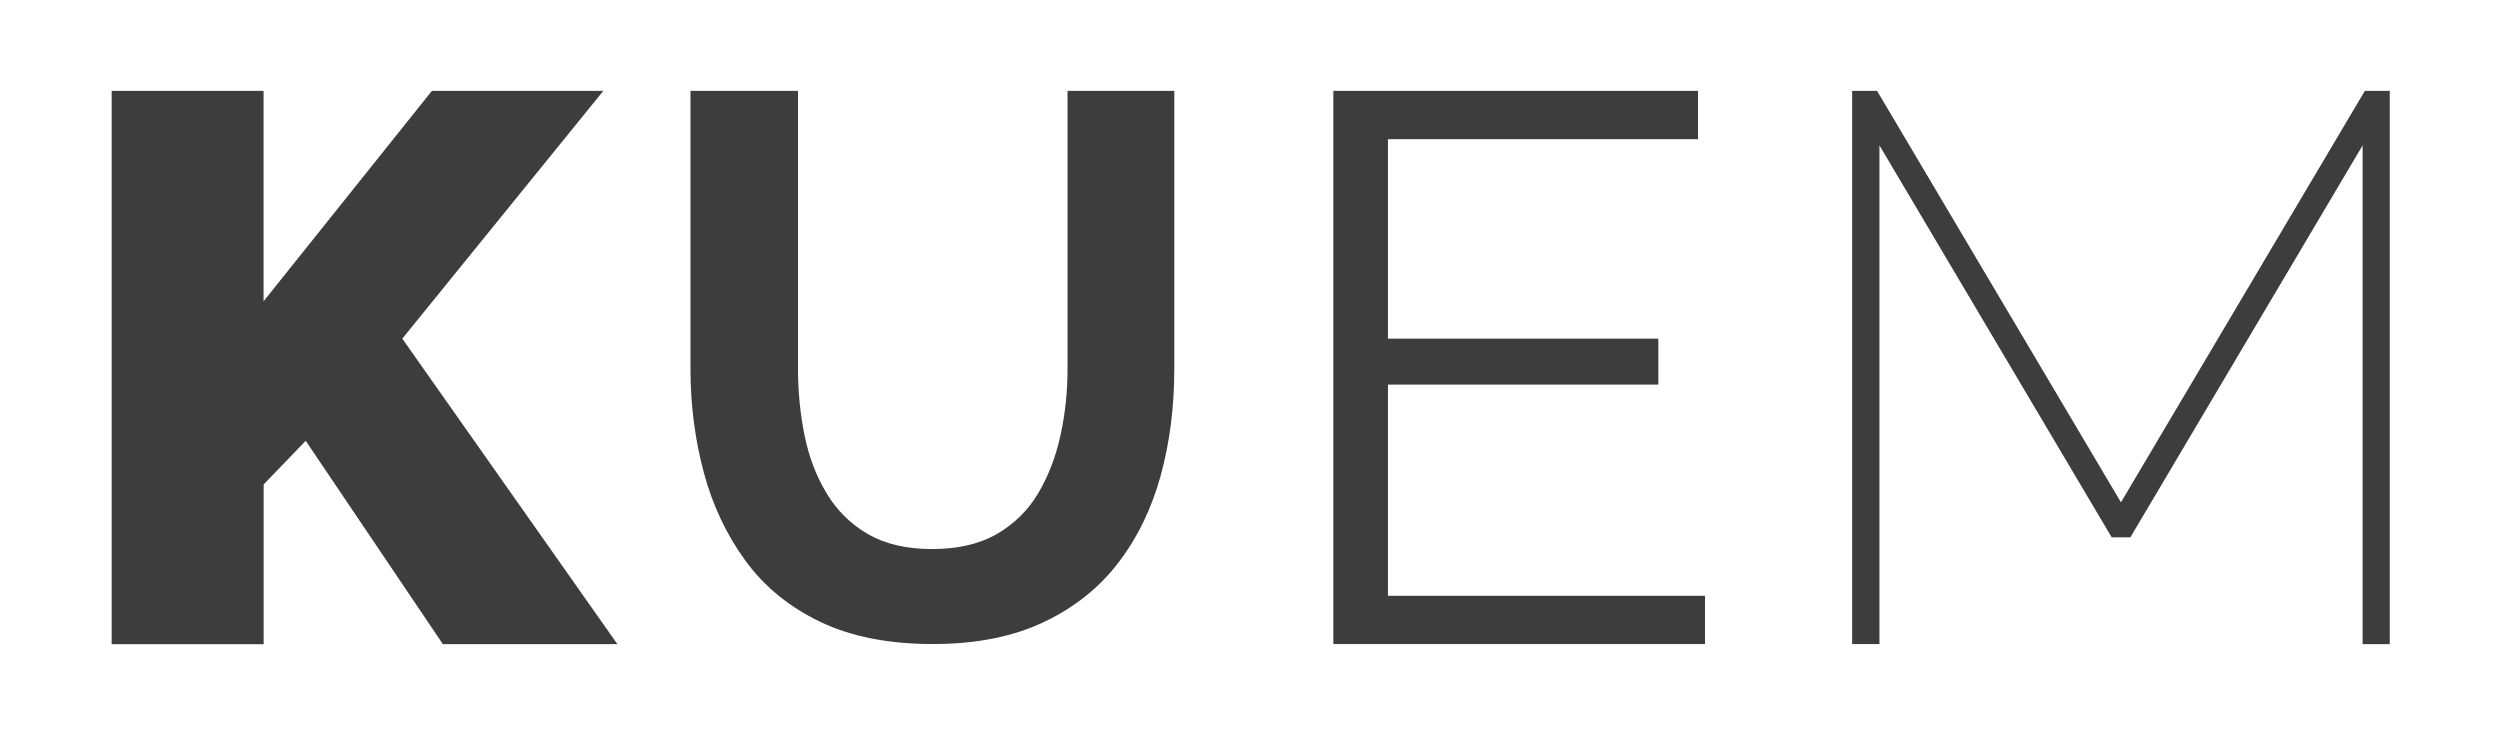
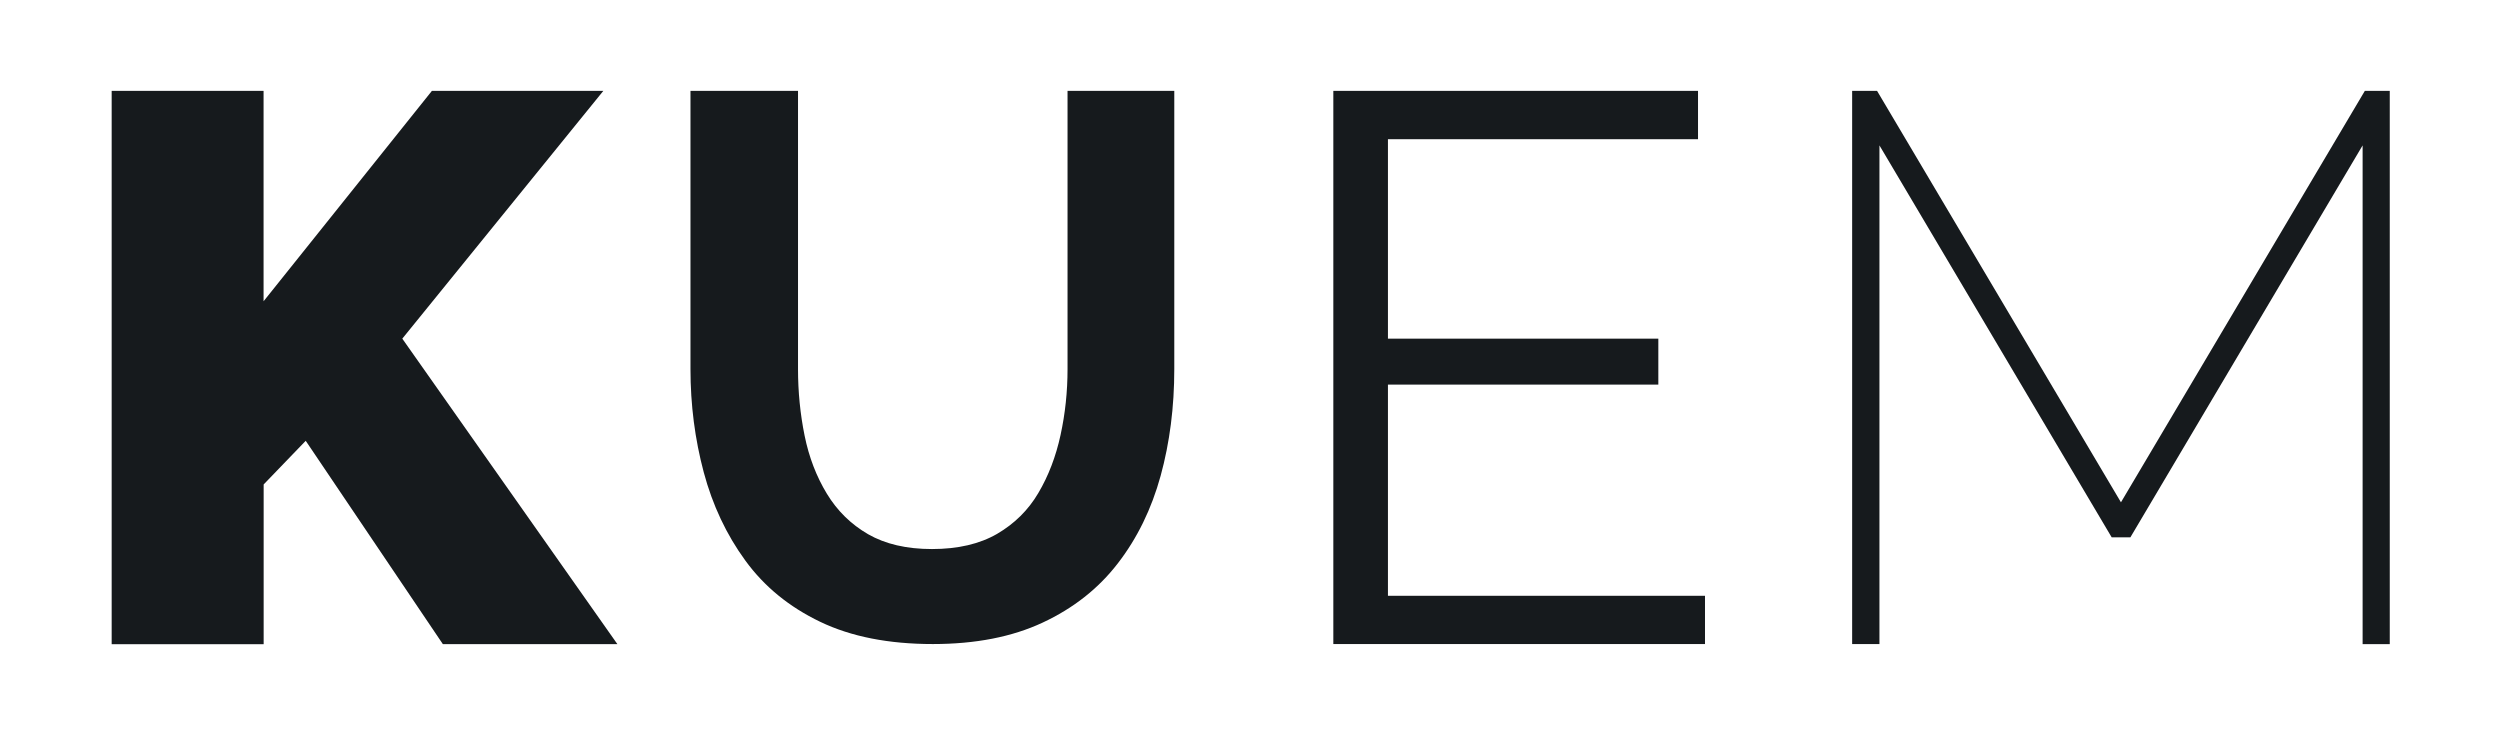
<svg xmlns="http://www.w3.org/2000/svg" viewBox="55 60 315 95">
-   <path d="M69.07,141.15V71.45h19.14v26.51l21.21-26.51h21.6l-25.33,31.22l27.1,38.49h-21.99l-17.28-25.62l-5.3,5.5v20.13H69.07z" fill="#3D3D3D" />
-   <path d="M172.54,141.15c-5.56,0-10.29-0.93-14.19-2.8c-3.9-1.87-7.04-4.43-9.43-7.71c-2.39-3.27-4.14-6.99-5.25-11.14c-1.11-4.16-1.67-8.49-1.67-13.01V71.45h13.55v35.05c0,2.88,0.28,5.68,0.83,8.39c0.55,2.72,1.49,5.15,2.8,7.31c1.31,2.16,3.04,3.86,5.2,5.11c2.16,1.24,4.84,1.87,8.05,1.87c3.27,0,6-0.64,8.2-1.91c2.19-1.28,3.93-2.99,5.2-5.15c1.28-2.16,2.21-4.6,2.8-7.31c0.59-2.71,0.88-5.48,0.88-8.3V71.45h13.45v35.05c0,4.78-0.57,9.26-1.72,13.45c-1.15,4.19-2.95,7.87-5.4,11.04c-2.45,3.18-5.61,5.66-9.47,7.46C182.52,140.25,177.91,141.15,172.54,141.15z" fill="#3D3D3D" />
-   <path d="M269.83,135.06v6.09H223V71.45h45.95v6.09h-39.07v25.13h34.07v5.79h-34.07v26.61H269.83z" fill="#3D3D3D" />
-   <path d="M352.69,141.15V78.32l-29.26,49.38h-2.36l-29.26-49.38v62.83h-3.44V71.45h3.14l30.73,51.84l30.73-51.84h3.14v69.71H352.69z" fill="#3D3D3D" />
+   <path d="M69.07,141.15V71.45h19.14v26.51l21.21-26.51h21.6l-25.33,31.22l27.1,38.49h-21.99l-17.28-25.62l-5.3,5.5v20.13H69.07z" fill="#161A1D" />
+   <path d="M172.54,141.15c-5.56,0-10.29-0.93-14.19-2.8c-3.9-1.87-7.04-4.43-9.43-7.71c-2.39-3.27-4.14-6.99-5.25-11.14c-1.11-4.16-1.67-8.49-1.67-13.01V71.45h13.55v35.05c0,2.88,0.28,5.68,0.83,8.39c0.55,2.72,1.49,5.15,2.8,7.31c1.31,2.16,3.04,3.86,5.2,5.11c2.16,1.24,4.84,1.87,8.05,1.87c3.27,0,6-0.64,8.2-1.91c2.19-1.28,3.93-2.99,5.2-5.15c1.28-2.16,2.21-4.6,2.8-7.31c0.59-2.71,0.88-5.48,0.88-8.3V71.45h13.45v35.05c0,4.78-0.57,9.26-1.72,13.45c-1.15,4.19-2.95,7.87-5.4,11.04c-2.45,3.18-5.61,5.66-9.47,7.46C182.52,140.25,177.91,141.15,172.54,141.15z" fill="#161A1D" />
+   <path d="M269.83,135.06v6.09H223V71.45h45.95v6.09h-39.07v25.13h34.07v5.79h-34.07v26.61H269.83z" fill="#161A1D" />
+   <path d="M352.69,141.15V78.32l-29.26,49.38h-2.36l-29.26-49.38v62.83h-3.44V71.45h3.14l30.73,51.84l30.73-51.84h3.14v69.71H352.69z" fill="#161A1D" />
</svg>
